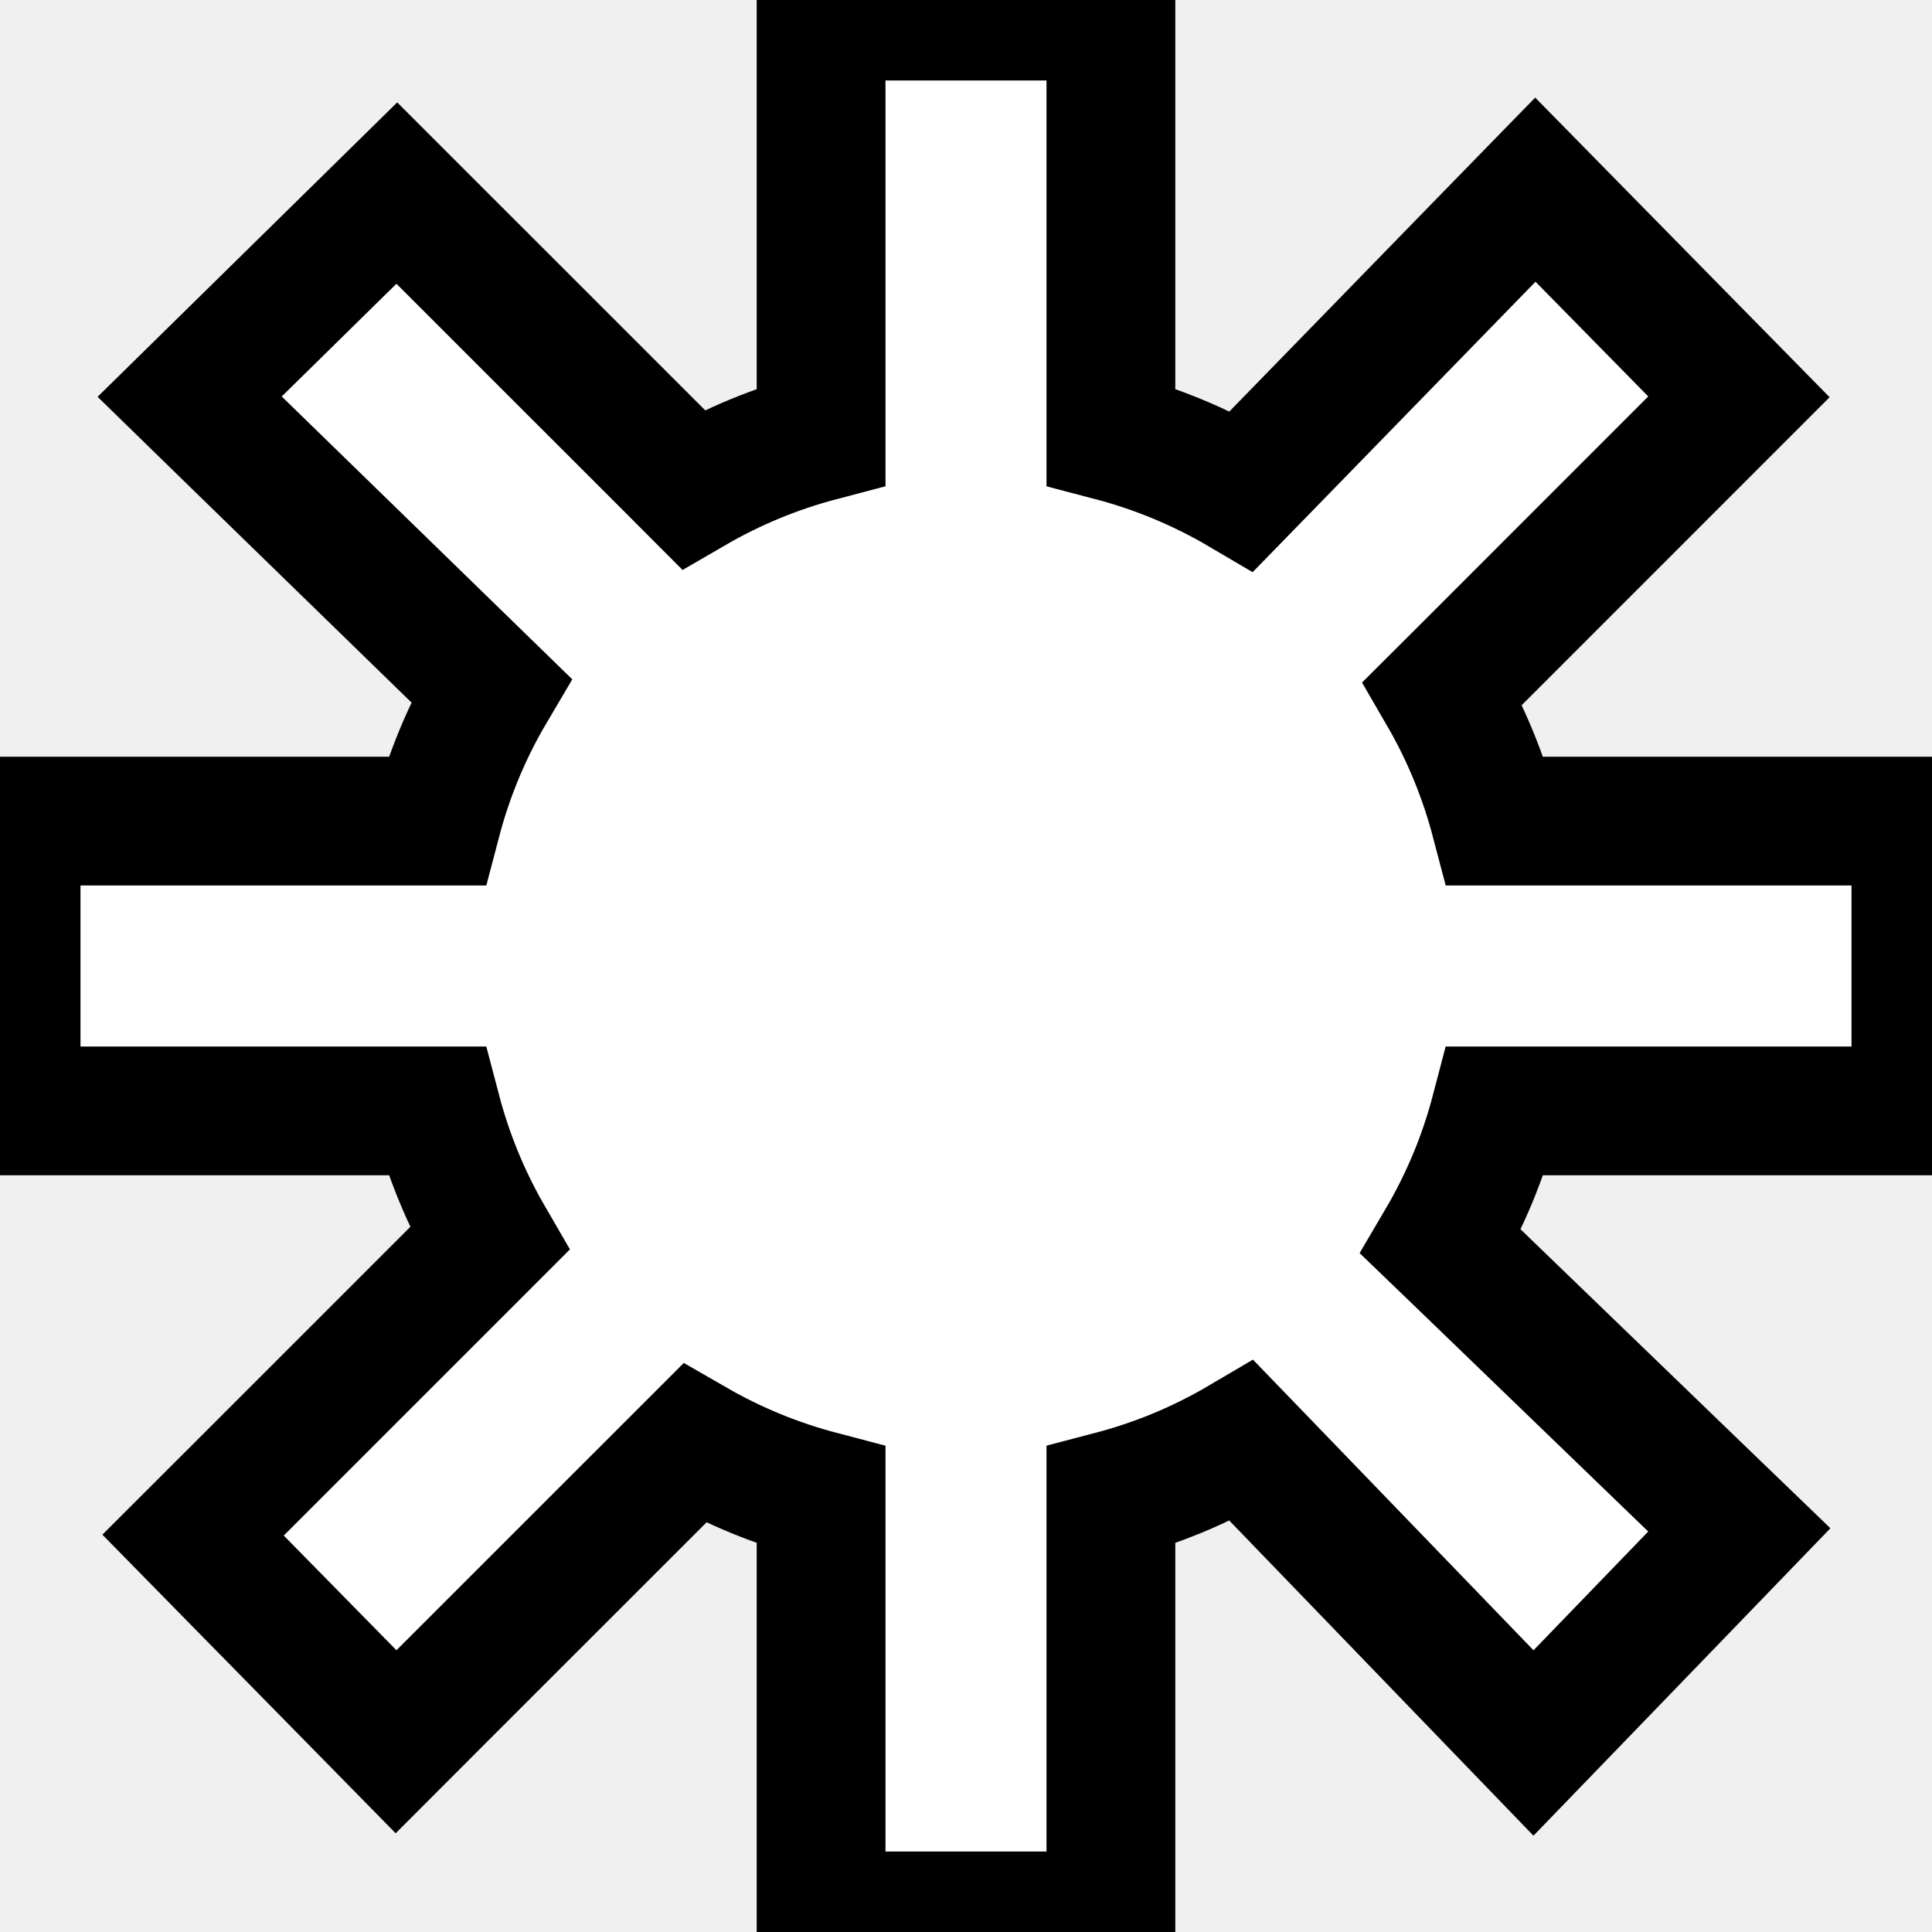
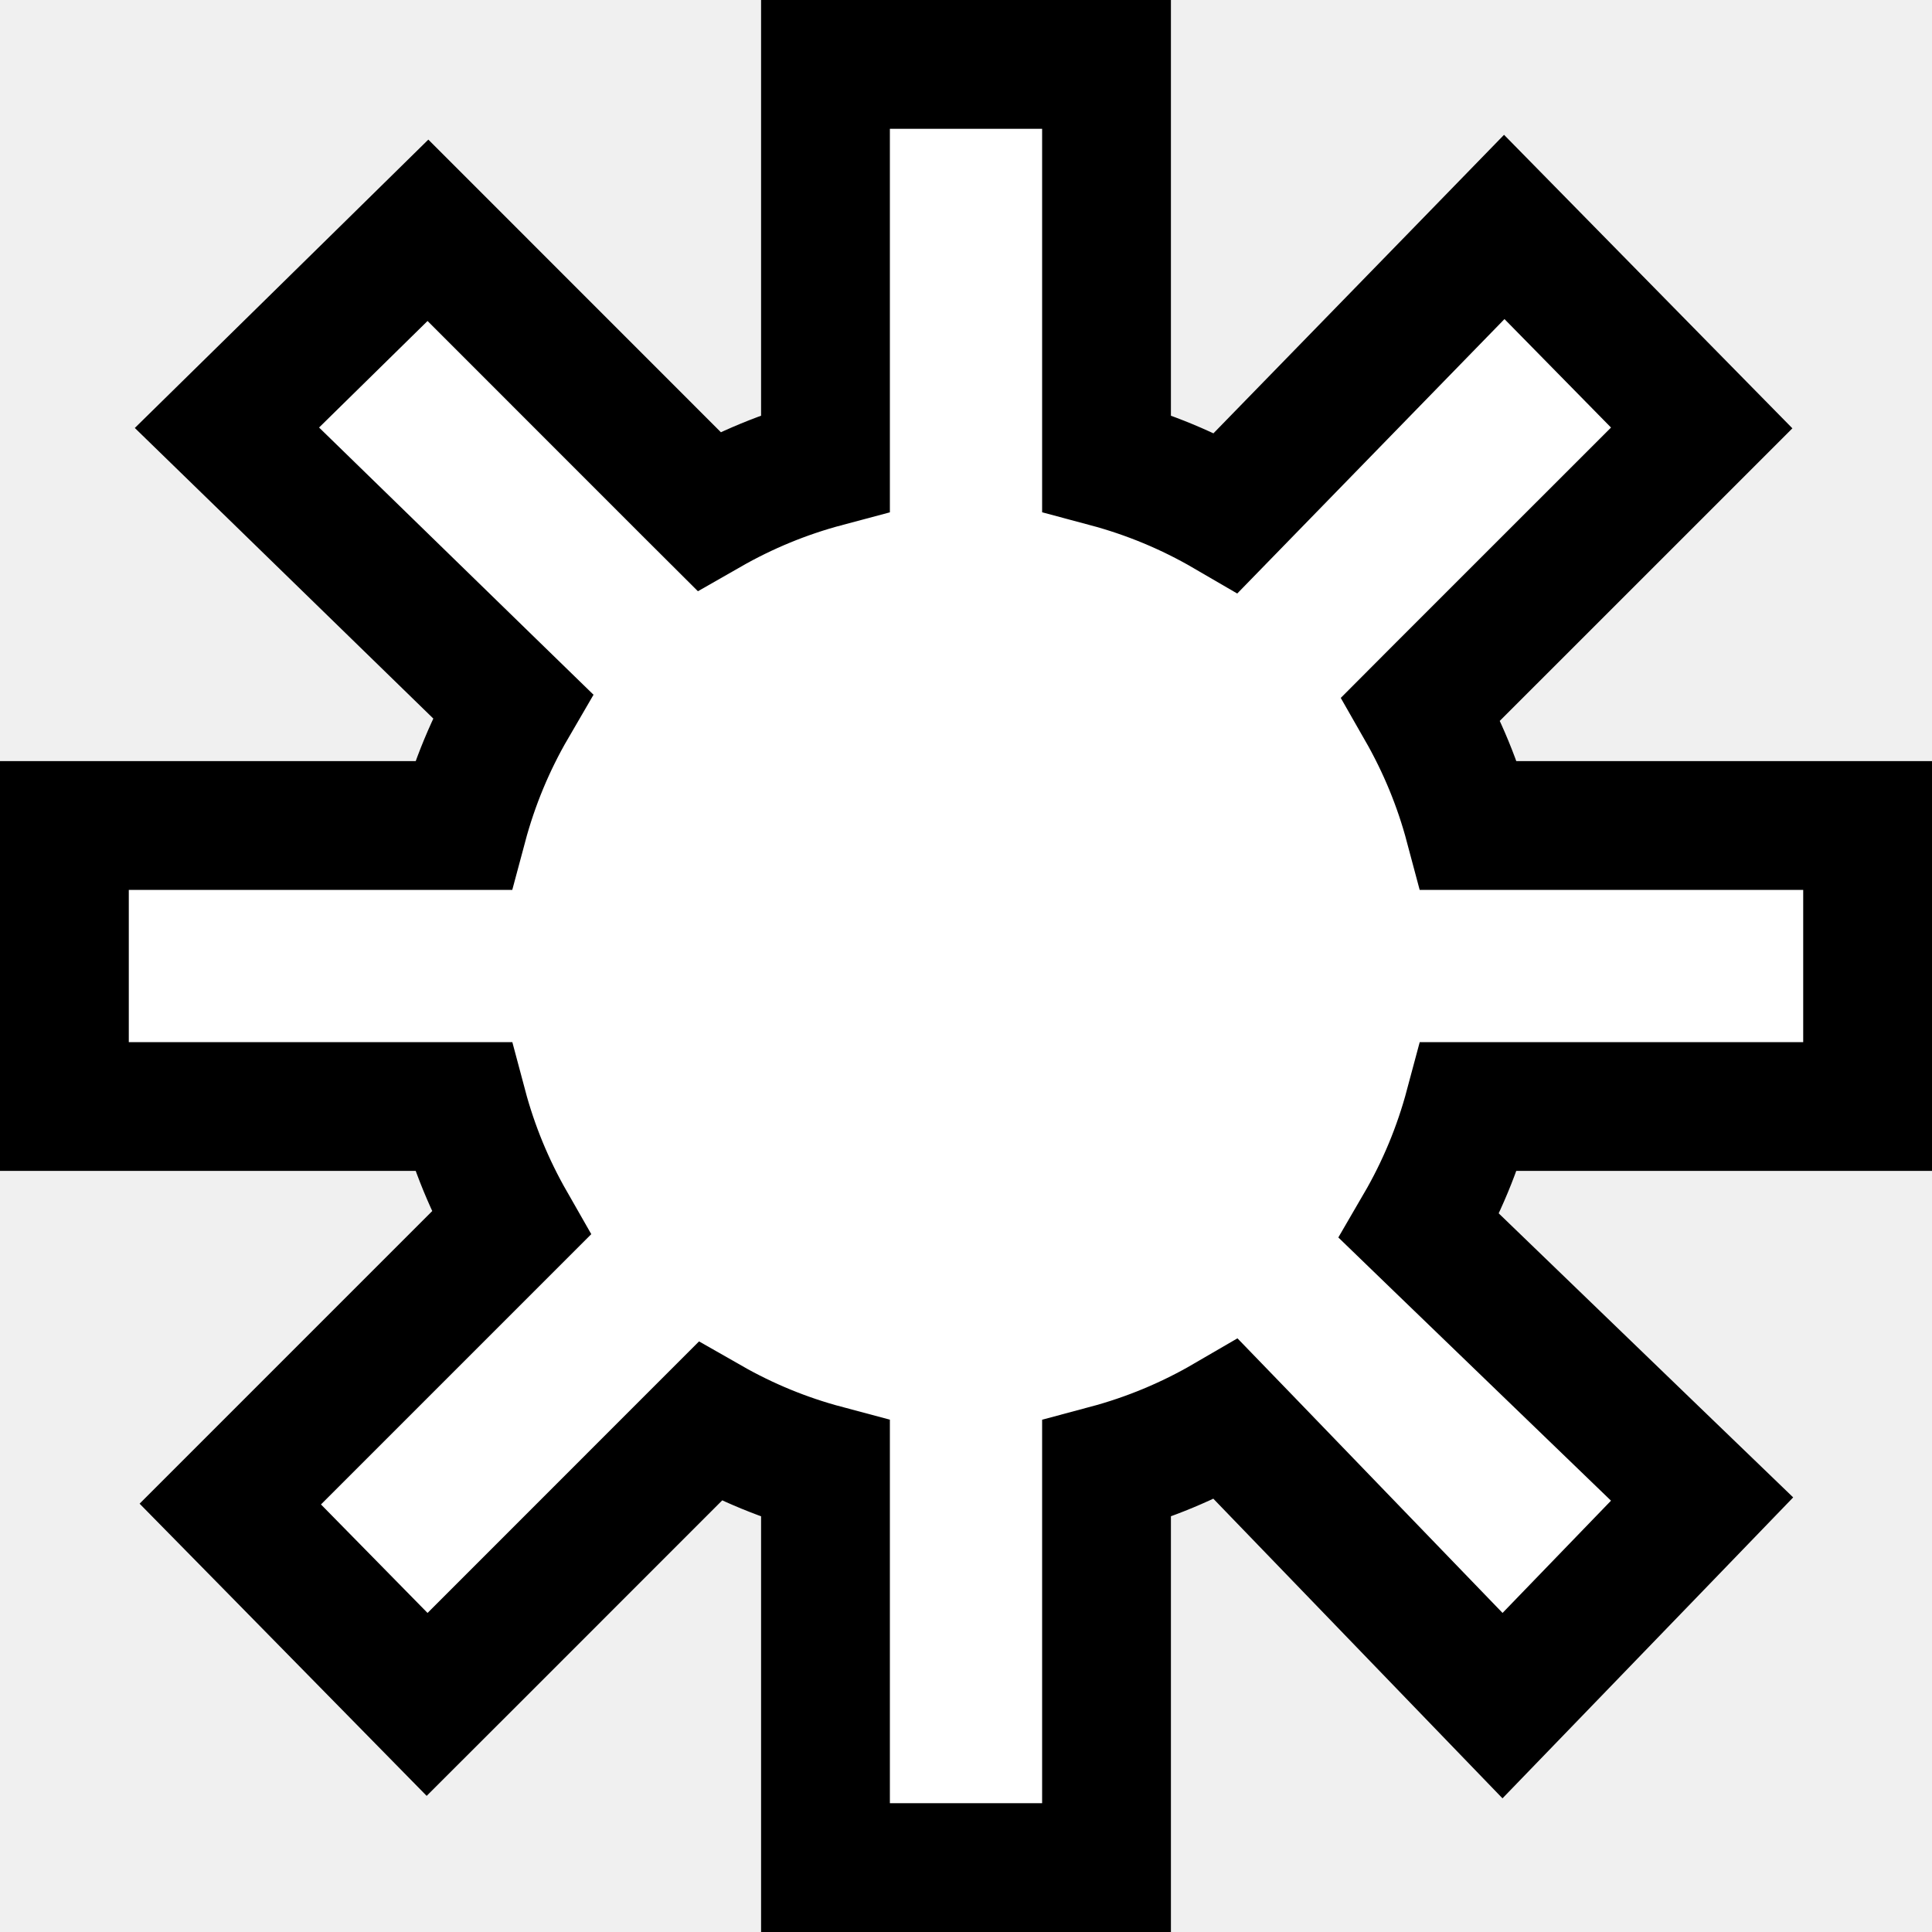
<svg xmlns="http://www.w3.org/2000/svg" width="30" height="30" viewBox="0 0 30 30" fill="none">
-   <g clip-path="url(#clip0_4_74)">
-     <path d="M12.75 6.25V6.78C12.05 6.964 11.387 7.237 10.763 7.599L10.395 7.23L6.863 3.699L6.162 2.998L5.455 3.693L3.674 5.443L2.945 6.159L3.677 6.873L7.24 10.341L7.626 10.717C7.25 11.354 6.968 12.033 6.78 12.75H6.25H1.25H0.25V13.75V16.25V17.25H1.25H6.25H6.78C6.964 17.95 7.237 18.613 7.599 19.237L7.199 19.637L3.699 23.137L2.998 23.837L3.693 24.545L5.443 26.326L6.15 27.046L6.863 26.332L10.426 22.77L10.783 22.413C11.401 22.769 12.057 23.038 12.75 23.22V23.75V28.75V29.75H13.75H16.25H17.25V28.75V23.75V23.22C17.968 23.032 18.646 22.75 19.284 22.374L19.624 22.726L23.093 26.32L23.812 27.065L24.532 26.32L26.313 24.476L27.008 23.756L26.288 23.062L22.726 19.624L22.374 19.285C22.75 18.646 23.032 17.968 23.22 17.25H23.75H28.75H29.75V16.25V13.75V12.75H28.75H23.75H23.22C23.036 12.05 22.763 11.387 22.401 10.763L22.77 10.395L26.301 6.863L27.002 6.162L26.307 5.455L24.557 3.674L23.841 2.945L23.127 3.677L19.627 7.271L19.282 7.625C18.645 7.25 17.967 6.968 17.25 6.78V6.25V1.25V0.25H16.25H13.75H12.75V1.25V6.25Z" fill="white" stroke="black" stroke-width="2" />
+   <g clip-path="url(#clip0_176_8)">
+     <path d="M12.818 6.727V7.187C12.18 7.357 11.575 7.607 11.003 7.934L10.684 7.616L7.346 4.277L6.645 3.576L5.938 4.271L4.254 5.925L3.524 6.642L4.257 7.355L7.625 10.635L7.959 10.96C7.619 11.544 7.362 12.164 7.187 12.818H6.727H2H1V13.818V16.182V17.182H2H6.727H7.187C7.357 17.82 7.607 18.425 7.934 18.997L7.586 19.345L4.277 22.654L3.576 23.355L4.271 24.062L5.925 25.746L6.632 26.466L7.346 25.753L10.714 22.384L11.022 22.076C11.588 22.399 12.187 22.645 12.818 22.813V23.273V28V29H13.818H16.182H17.182V28V23.273V22.813C17.836 22.638 18.457 22.38 19.041 22.04L19.333 22.342L22.612 25.74L23.331 26.485L24.051 25.74L25.735 23.997L26.43 23.277L25.71 22.583L22.342 19.333L22.04 19.041C22.38 18.457 22.638 17.836 22.813 17.182H23.273H28H29V16.182V13.818V12.818H28H23.273H22.813C22.643 12.18 22.393 11.575 22.066 11.003L22.384 10.684L25.723 7.346L26.424 6.645L25.729 5.938L24.075 4.254L23.358 3.524L22.645 4.257L19.336 7.655L19.04 7.959C18.456 7.619 17.836 7.362 17.182 7.187V6.727V2V1H16.182H13.818H12.818V2V6.727Z" fill="white" stroke="black" stroke-width="2" />
  </g>
  <defs>
-     <clipPath id="clip0_4_74">
+     <clipPath id="clip0_176_8">
      <rect width="30" height="30" fill="white" />
    </clipPath>
  </defs>
</svg>
